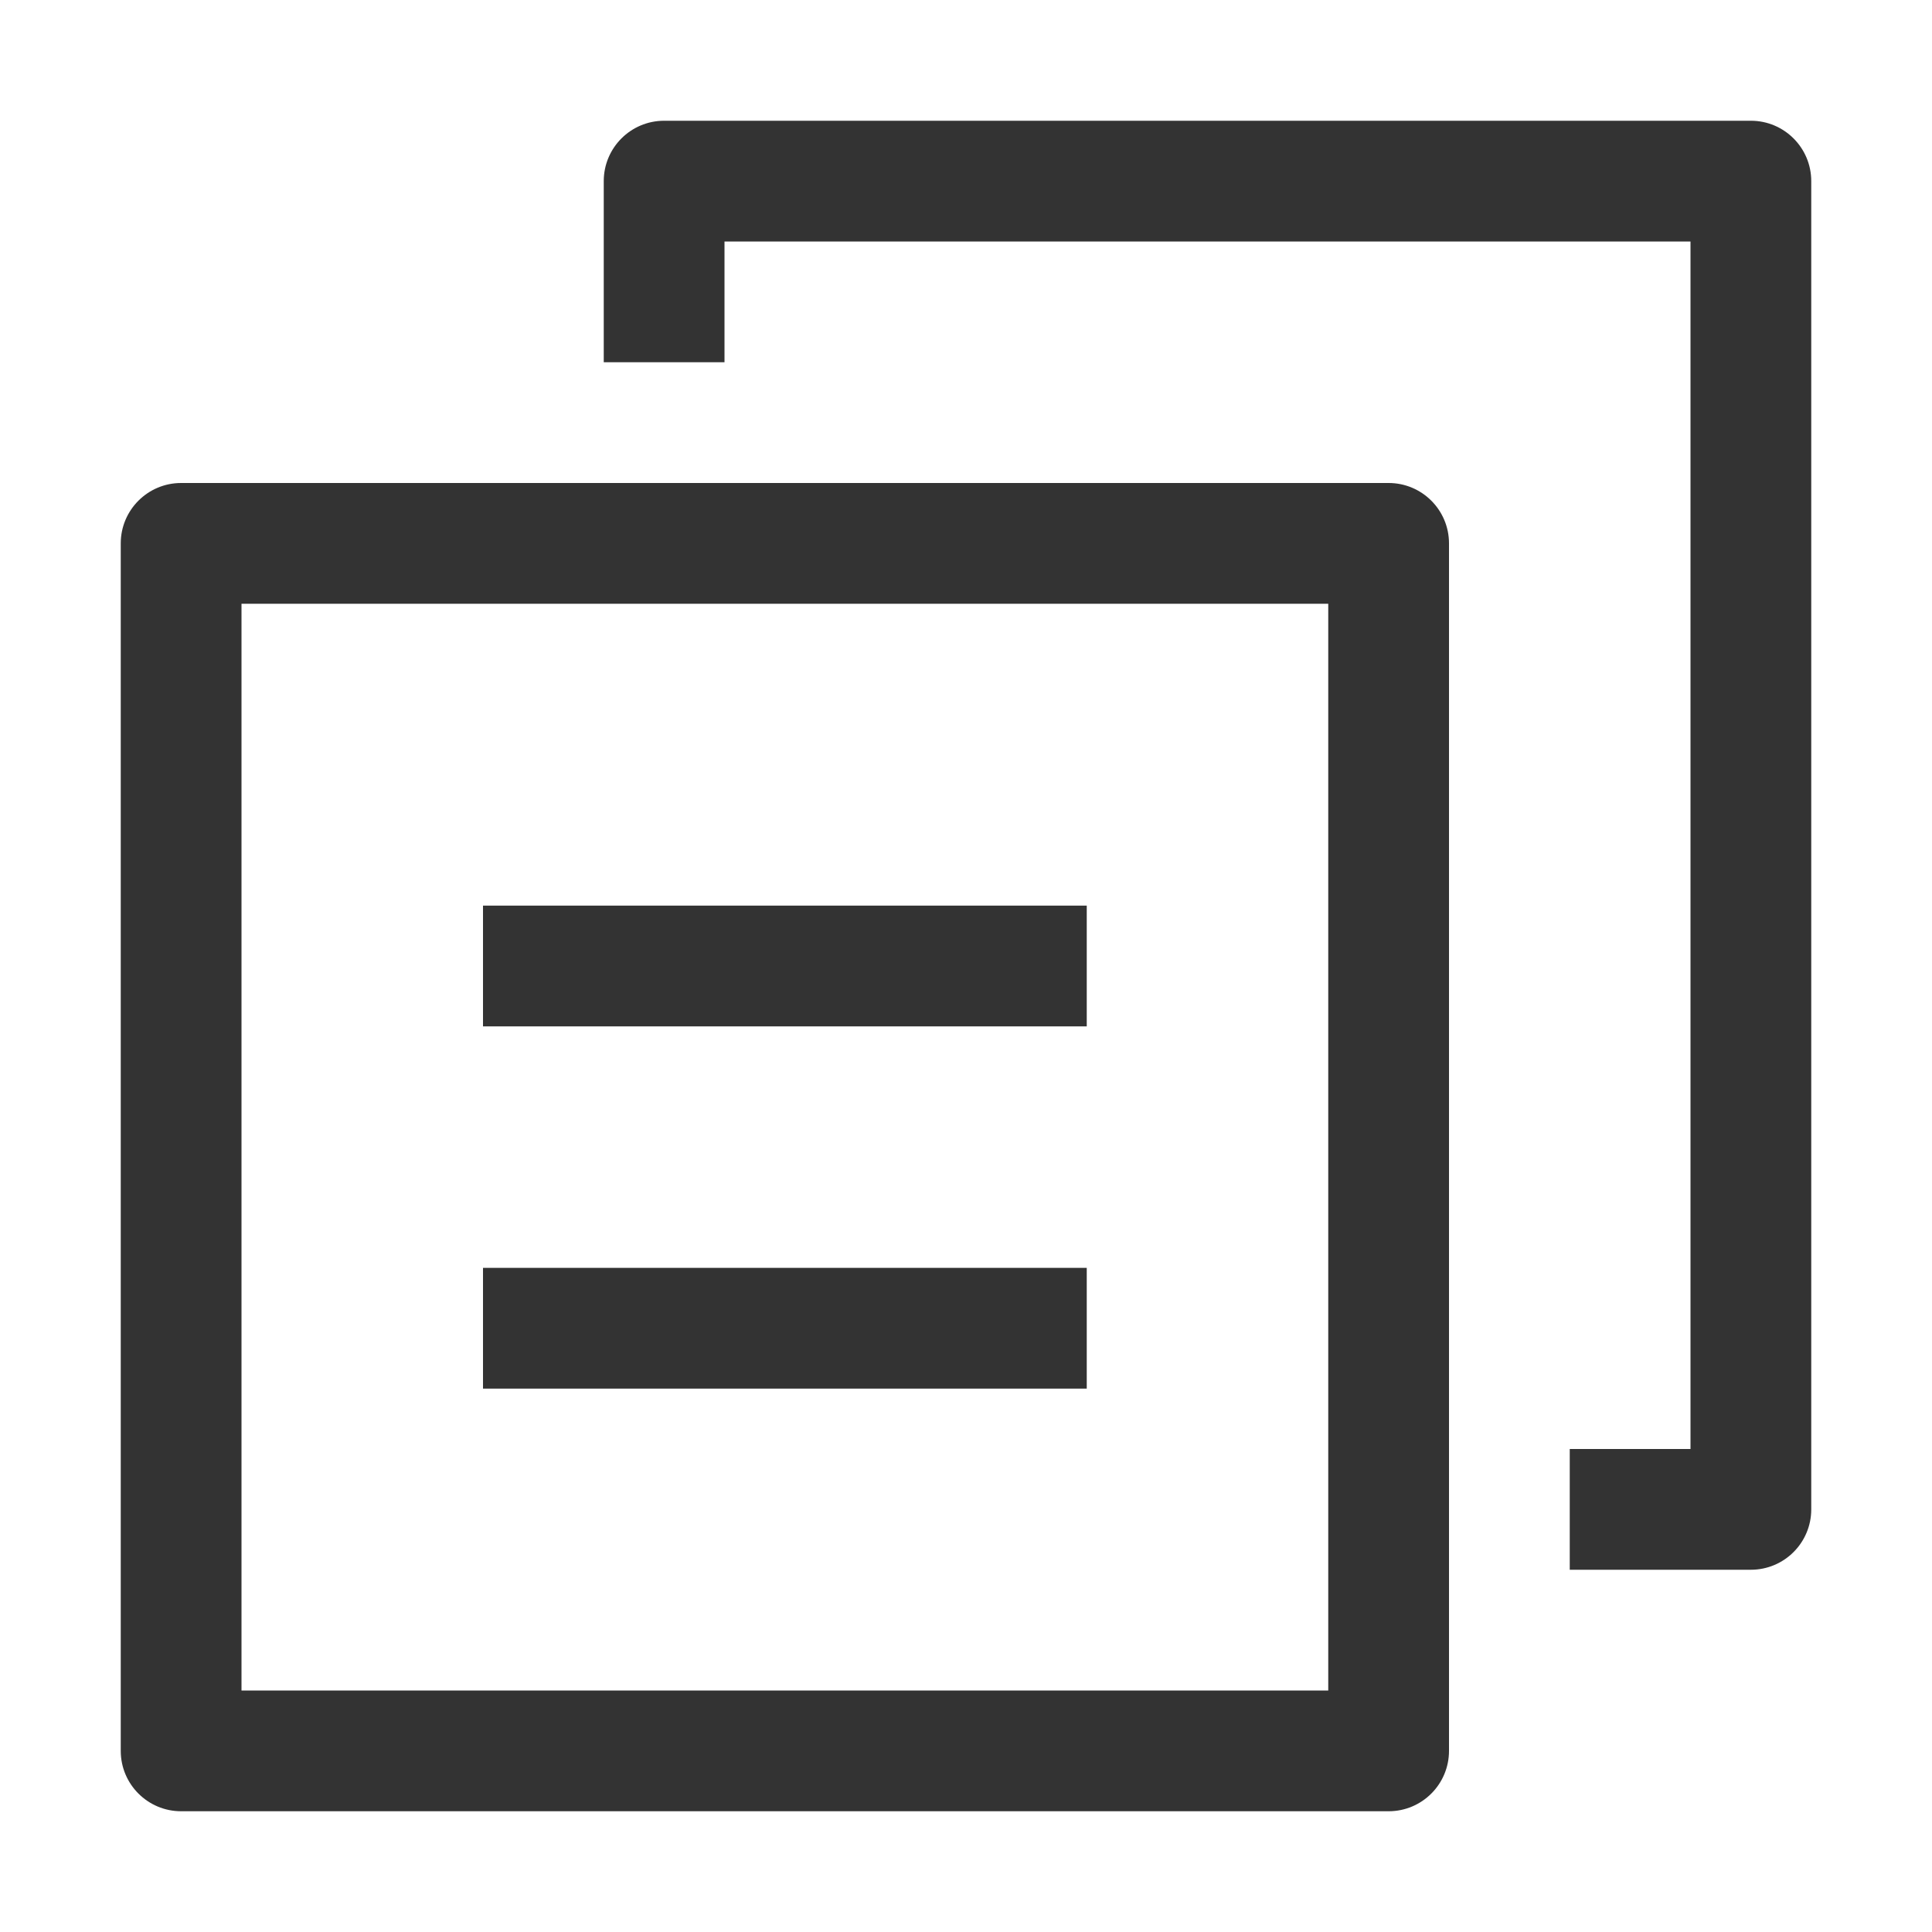
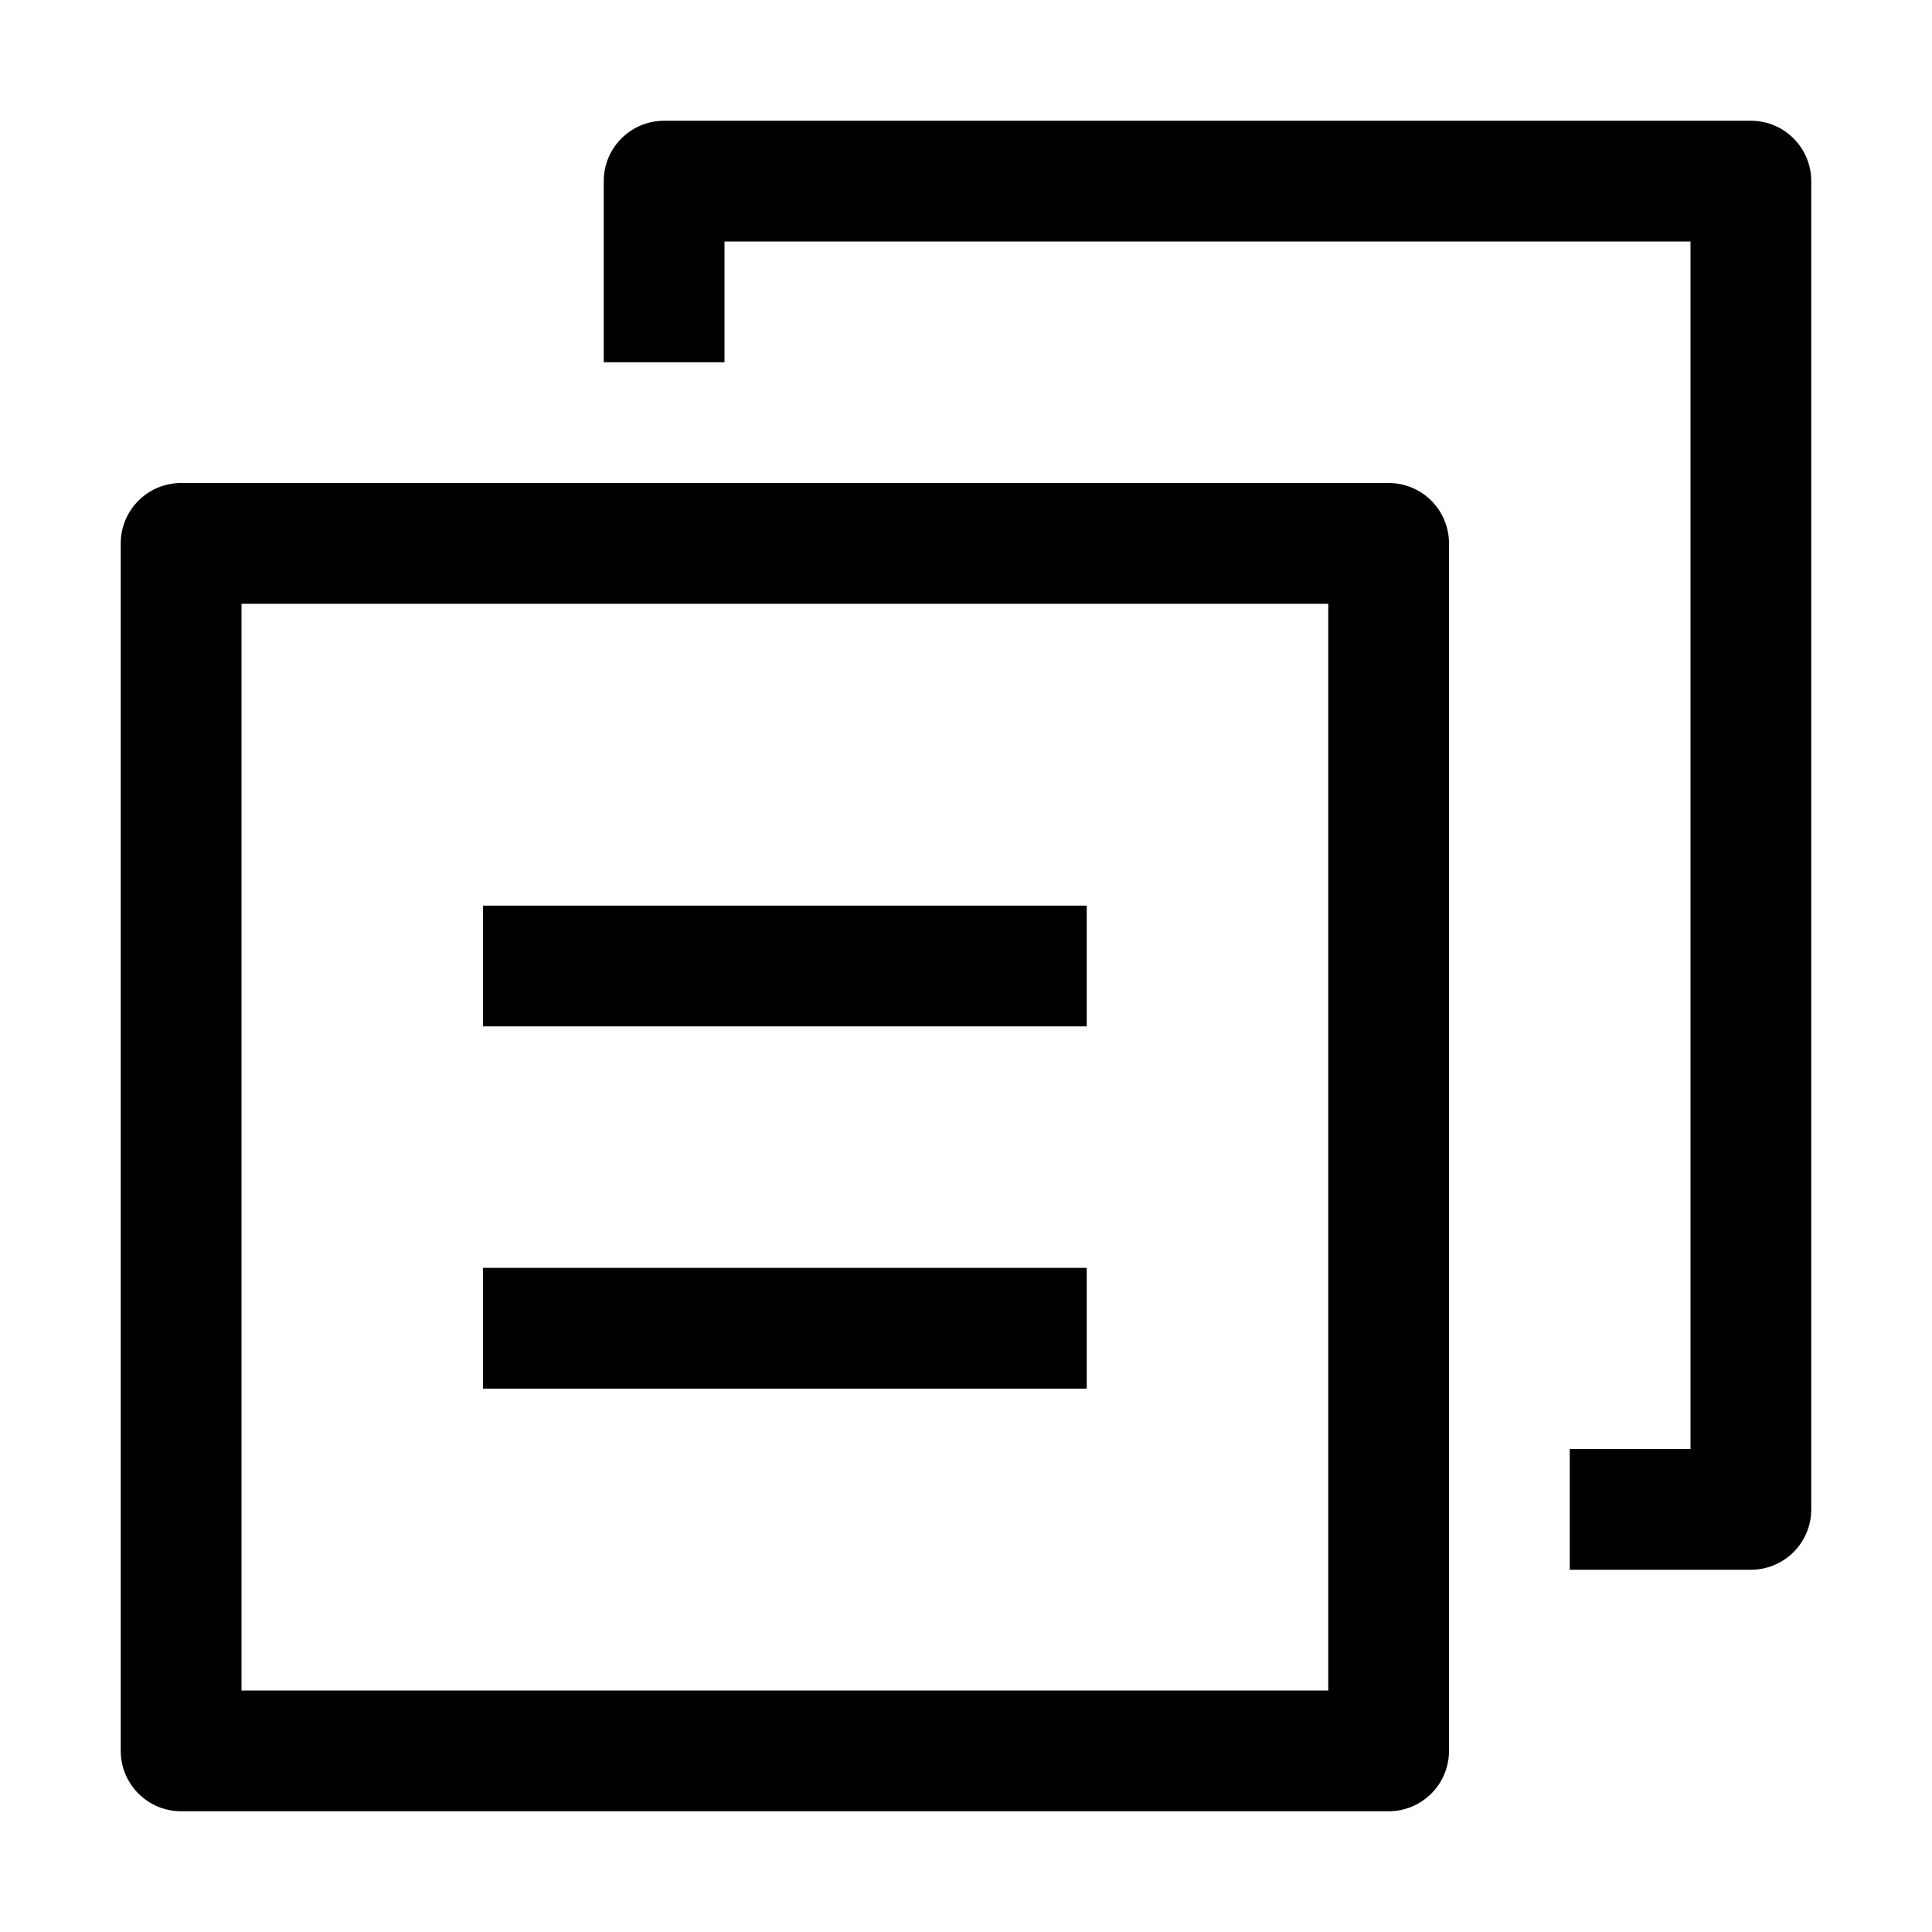
<svg xmlns="http://www.w3.org/2000/svg" class="icon" width="200" height="200" viewBox="0 0 1024 1024">
-   <path fill="#333" d="M128 320v576h576V320H128zm-32-64h640a32 32 0 0132 32v640a32 32 0 01-32 32H96a32 32 0 01-32-32V288a32 32 0 0132-32zM960 96v704a32 32 0 01-32 32h-96v-64h64V128H384v64h-64V96a32 32 0 0132-32h576a32 32 0 0132 32zM256 672h320v64H256v-64zm0-192h320v64H256v-64z" />
+   <path fill="currentColor" d="M128 320v576h576V320H128zm-32-64h640a32 32 0 0132 32v640a32 32 0 01-32 32H96a32 32 0 01-32-32V288a32 32 0 0132-32zM960 96v704a32 32 0 01-32 32h-96v-64h64V128H384v64h-64V96a32 32 0 0132-32h576a32 32 0 0132 32zM256 672h320v64H256v-64zm0-192h320v64H256v-64z" />
</svg>
